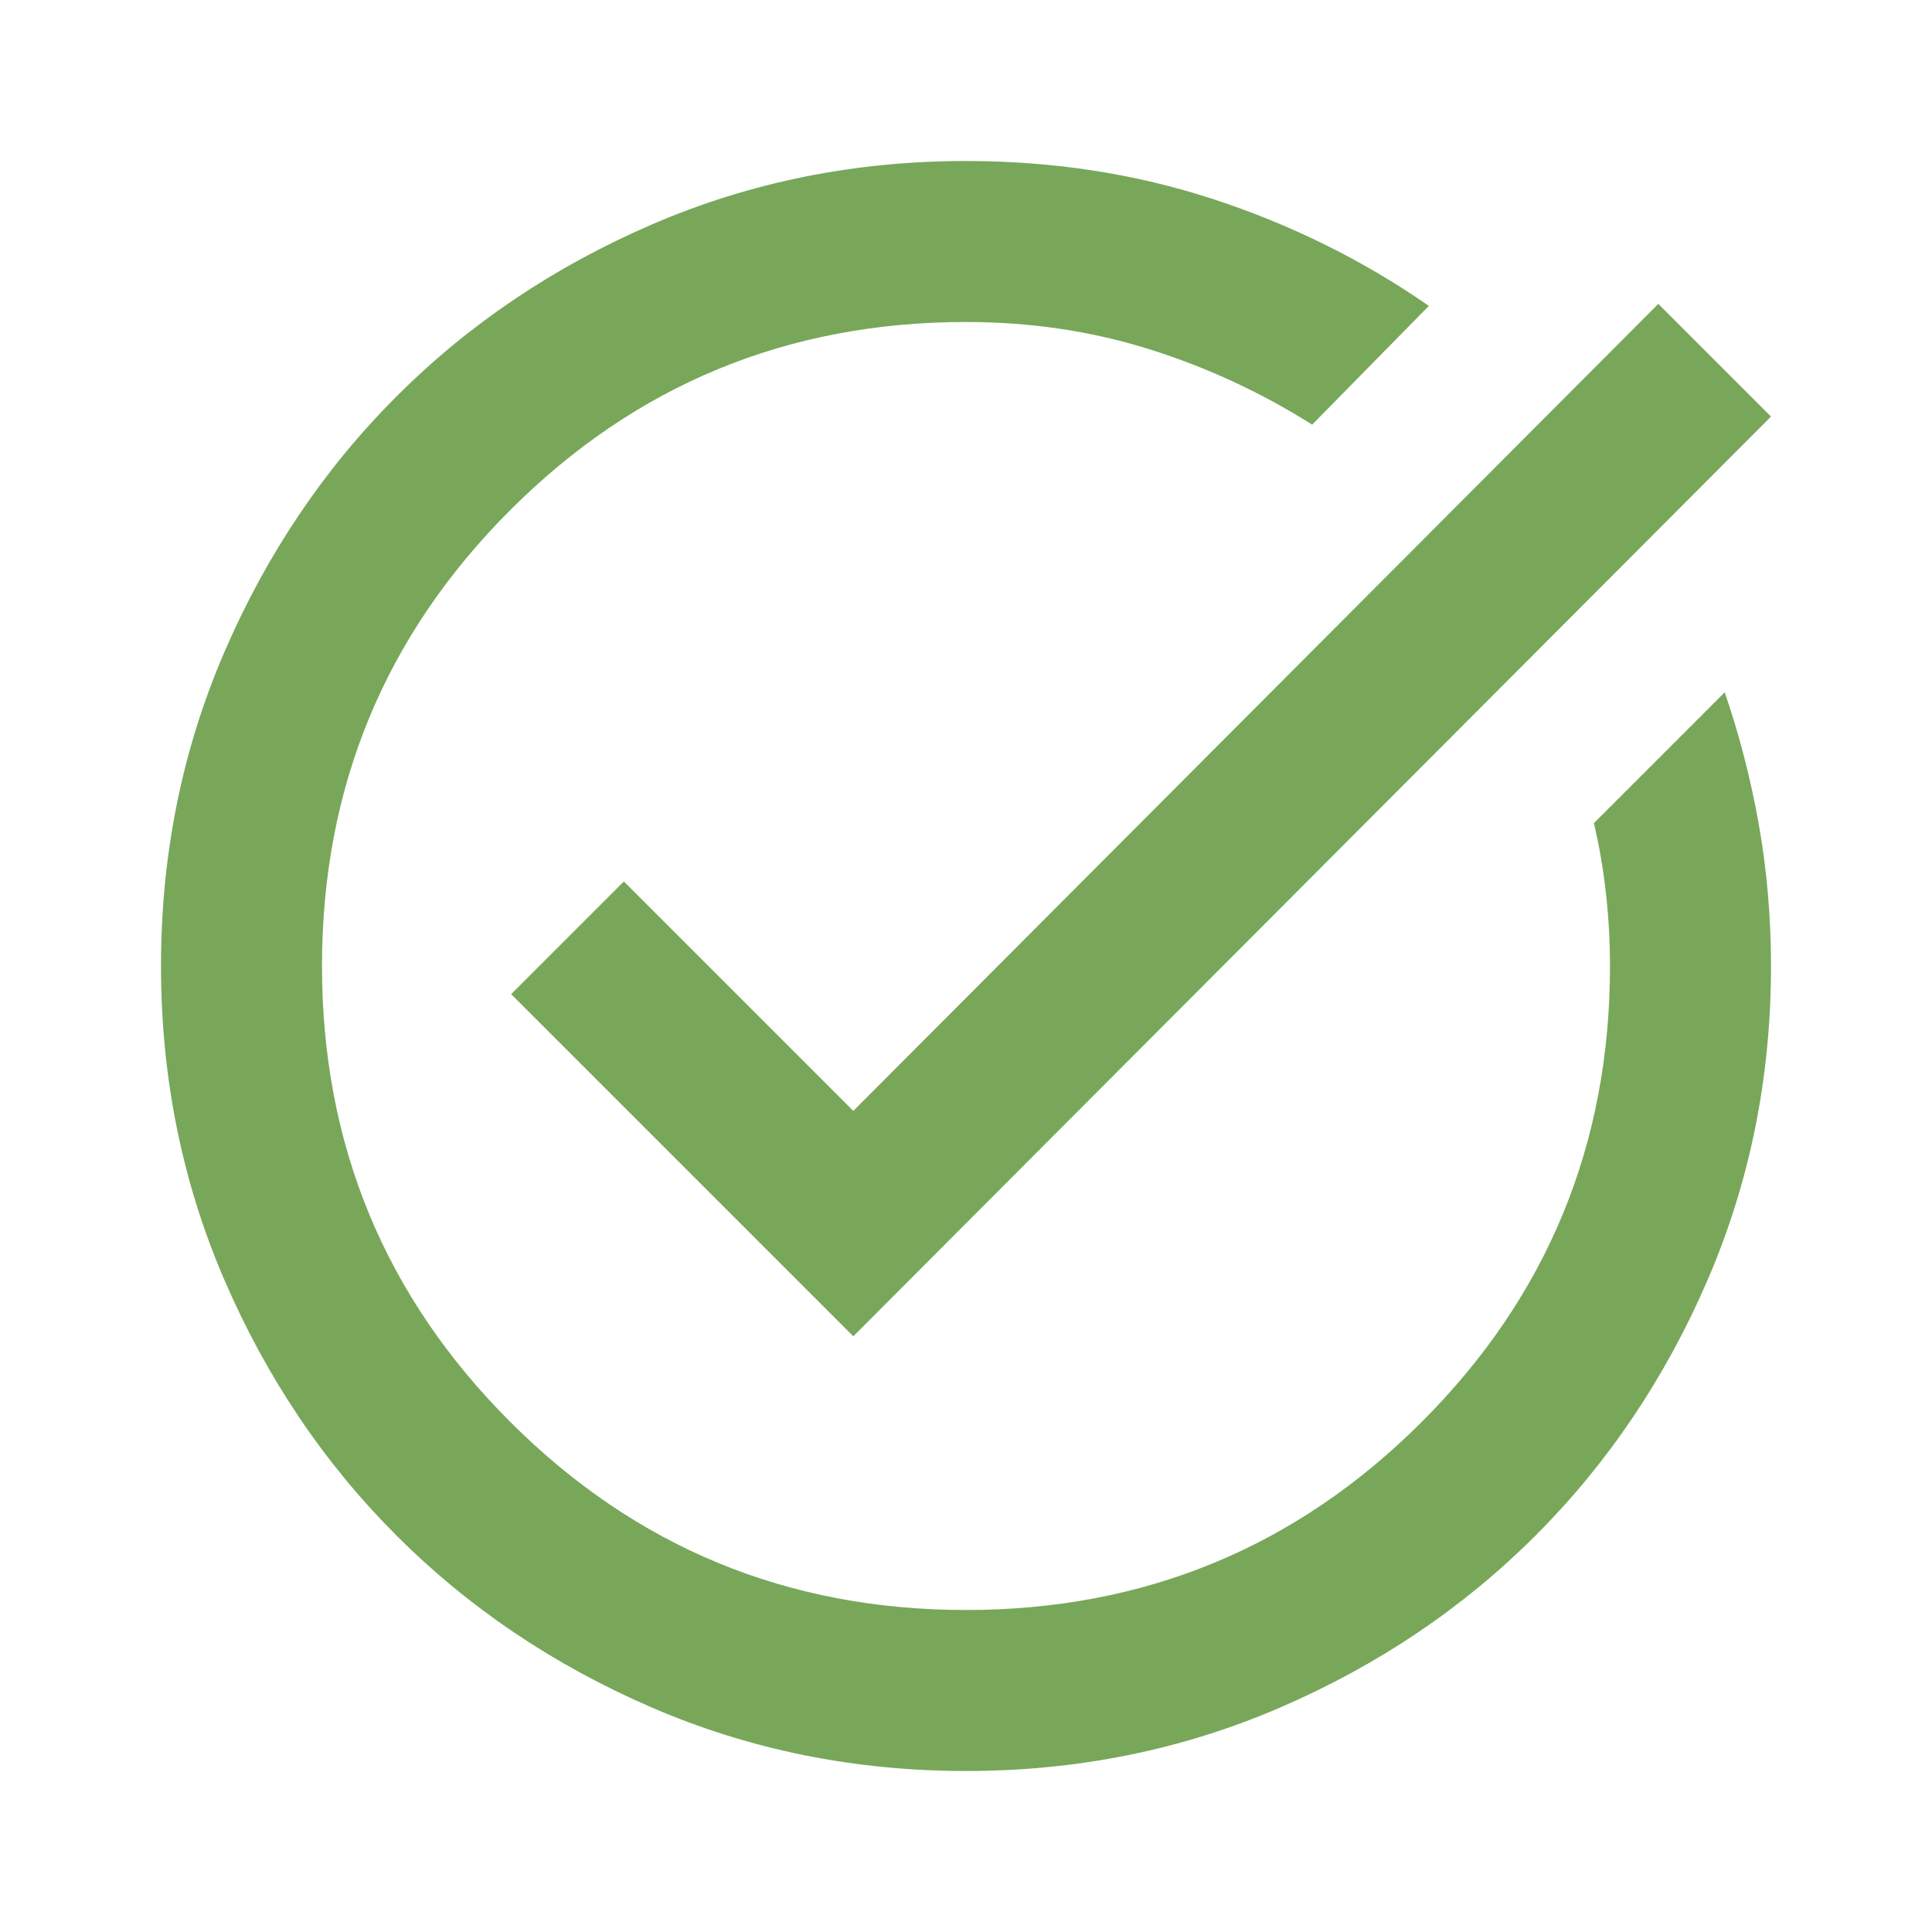
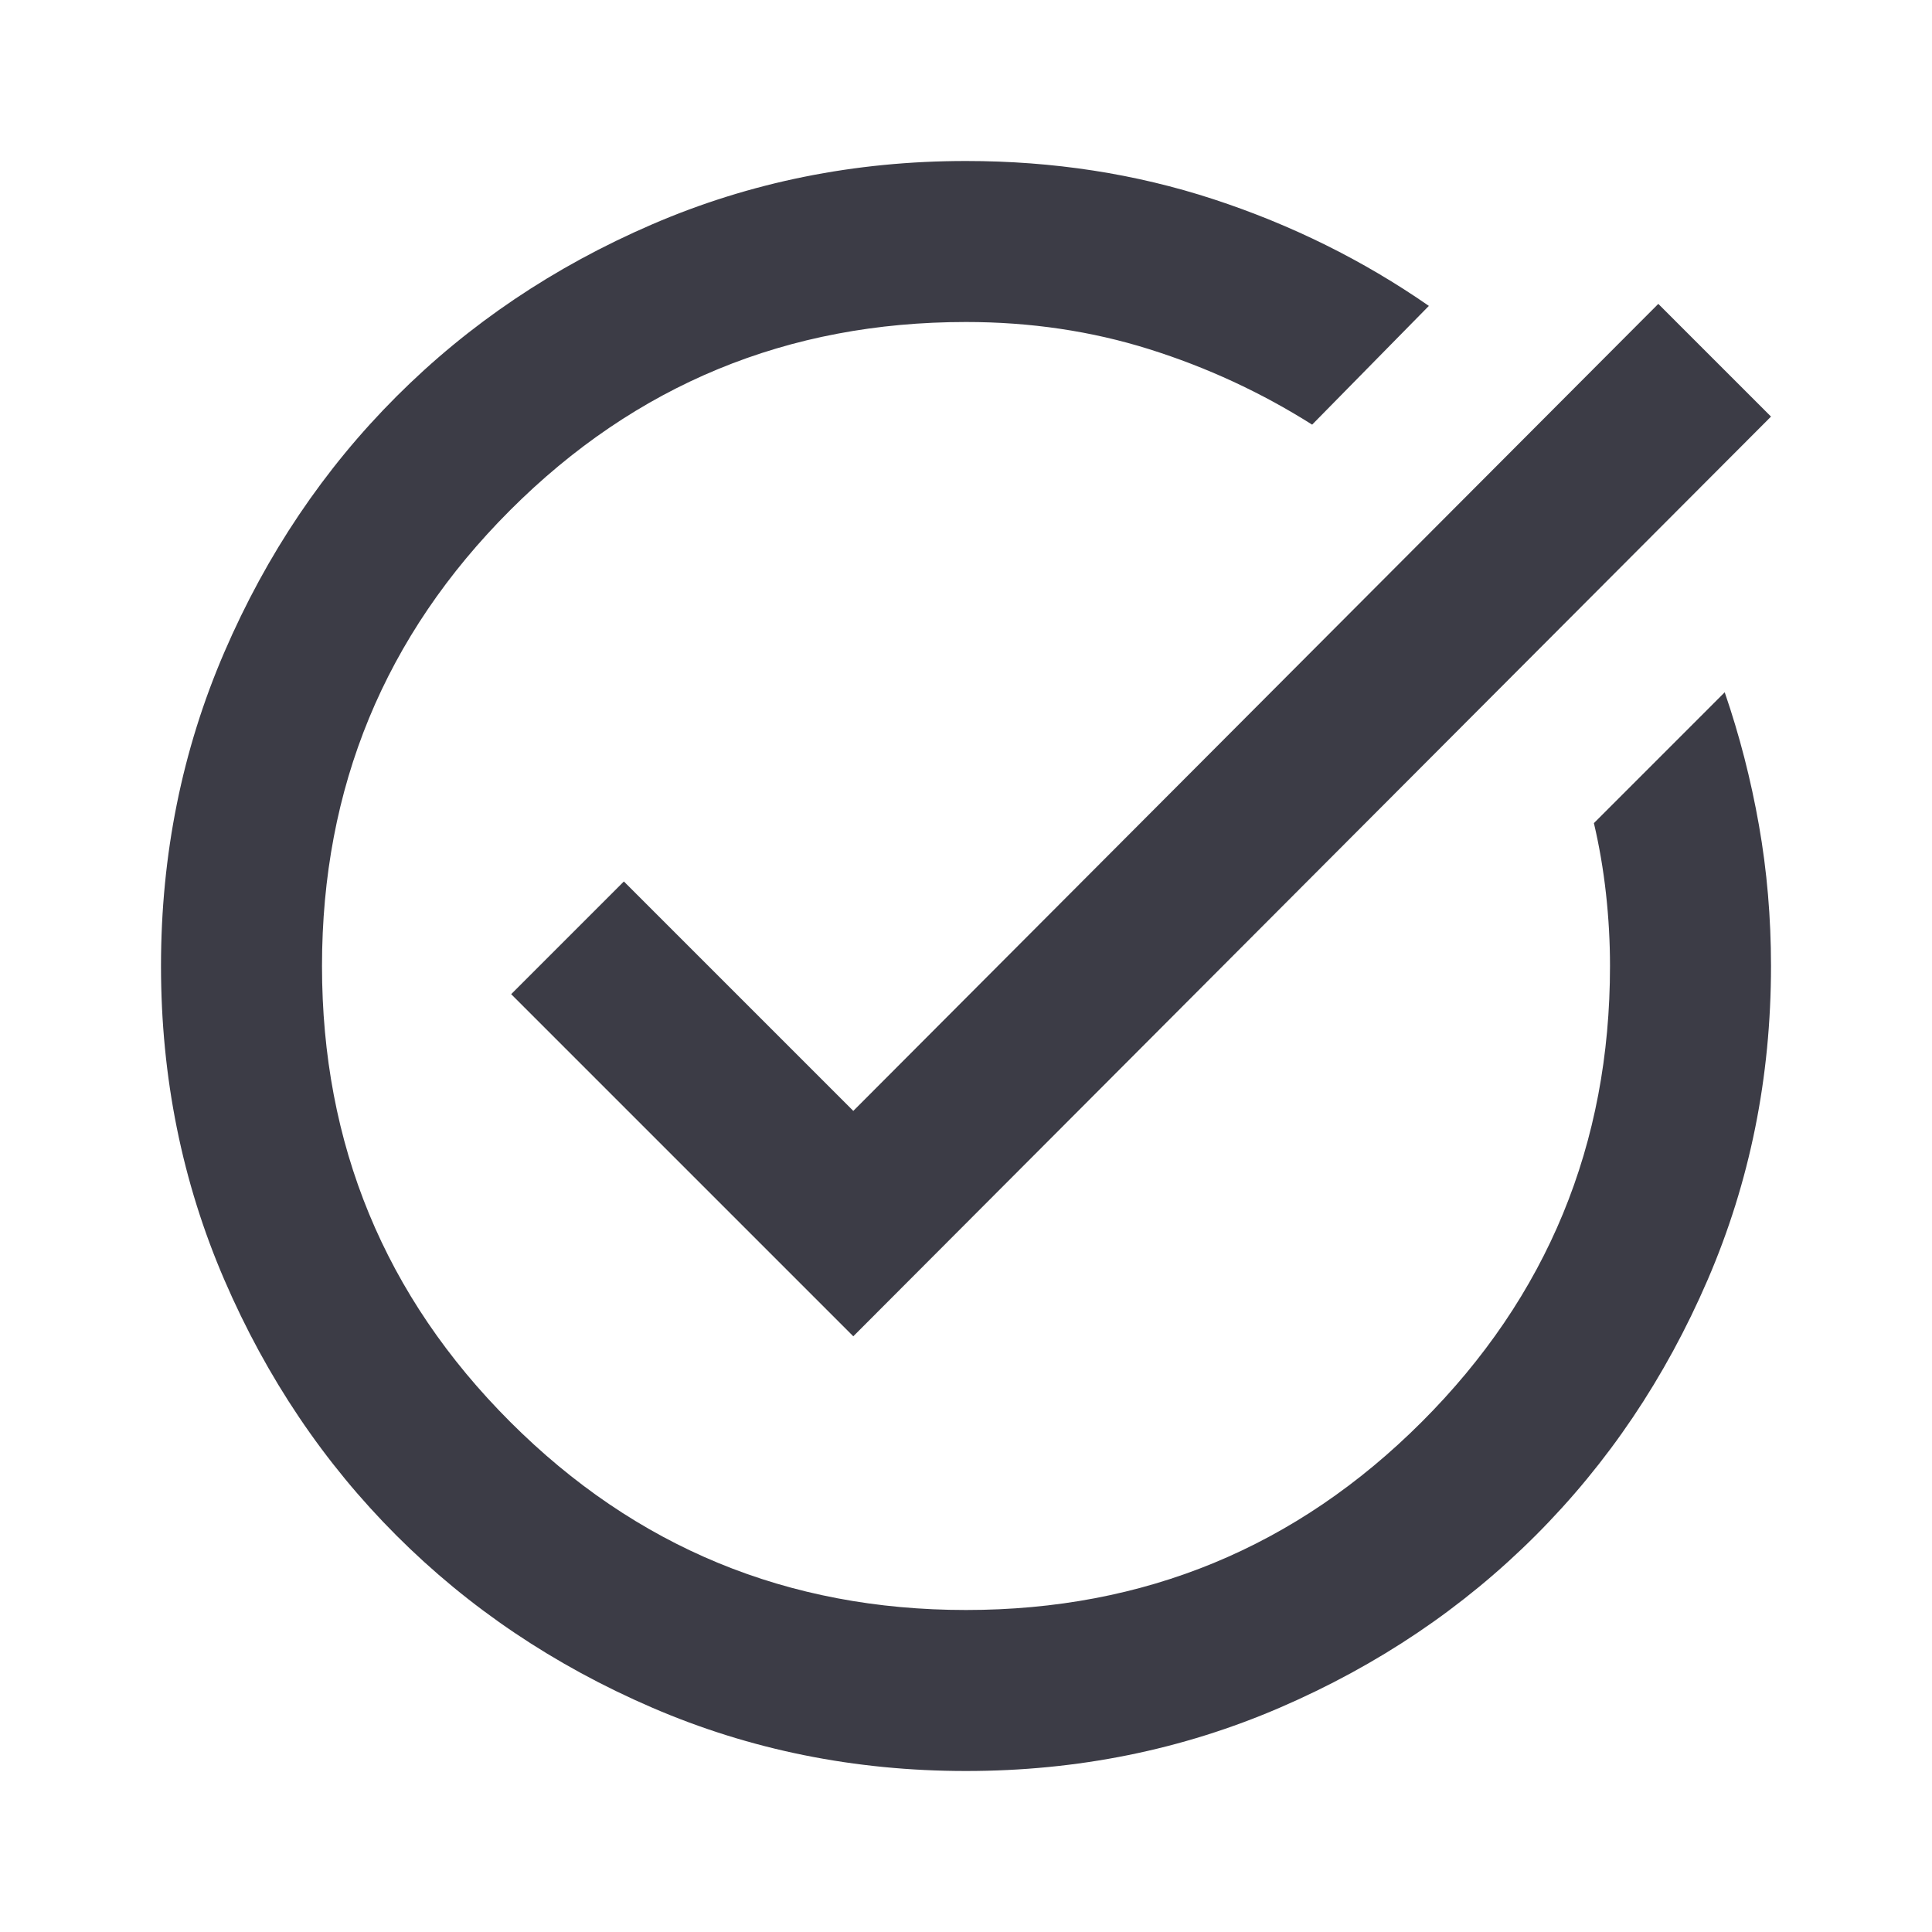
- <svg xmlns="http://www.w3.org/2000/svg" height="24px" viewBox="0 -960 960 960" width="24px" fill="#78A75A">
+ <svg xmlns="http://www.w3.org/2000/svg" height="24px" viewBox="0 -960 960 960" width="24px" fill="#3c3c46">
  <path d="M480-80q-83 0-156-31.5T197-197q-54-54-85.5-127T80-480q0-83 31.5-156T197-763q54-54 127-85.5T480-880q65 0 123 19t107 53l-58 59q-38-24-81-37.5T480-800q-133 0-226.5 93.5T160-480q0 133 93.5 226.5T480-160q133 0 226.5-93.5T800-480q0-18-2-36t-6-35l65-65q11 32 17 66t6 70q0 83-31.5 156T763-197q-54 54-127 85.5T480-80Zm-56-216L254-466l56-56 114 114 400-401 56 56-456 457Z" />
</svg>
